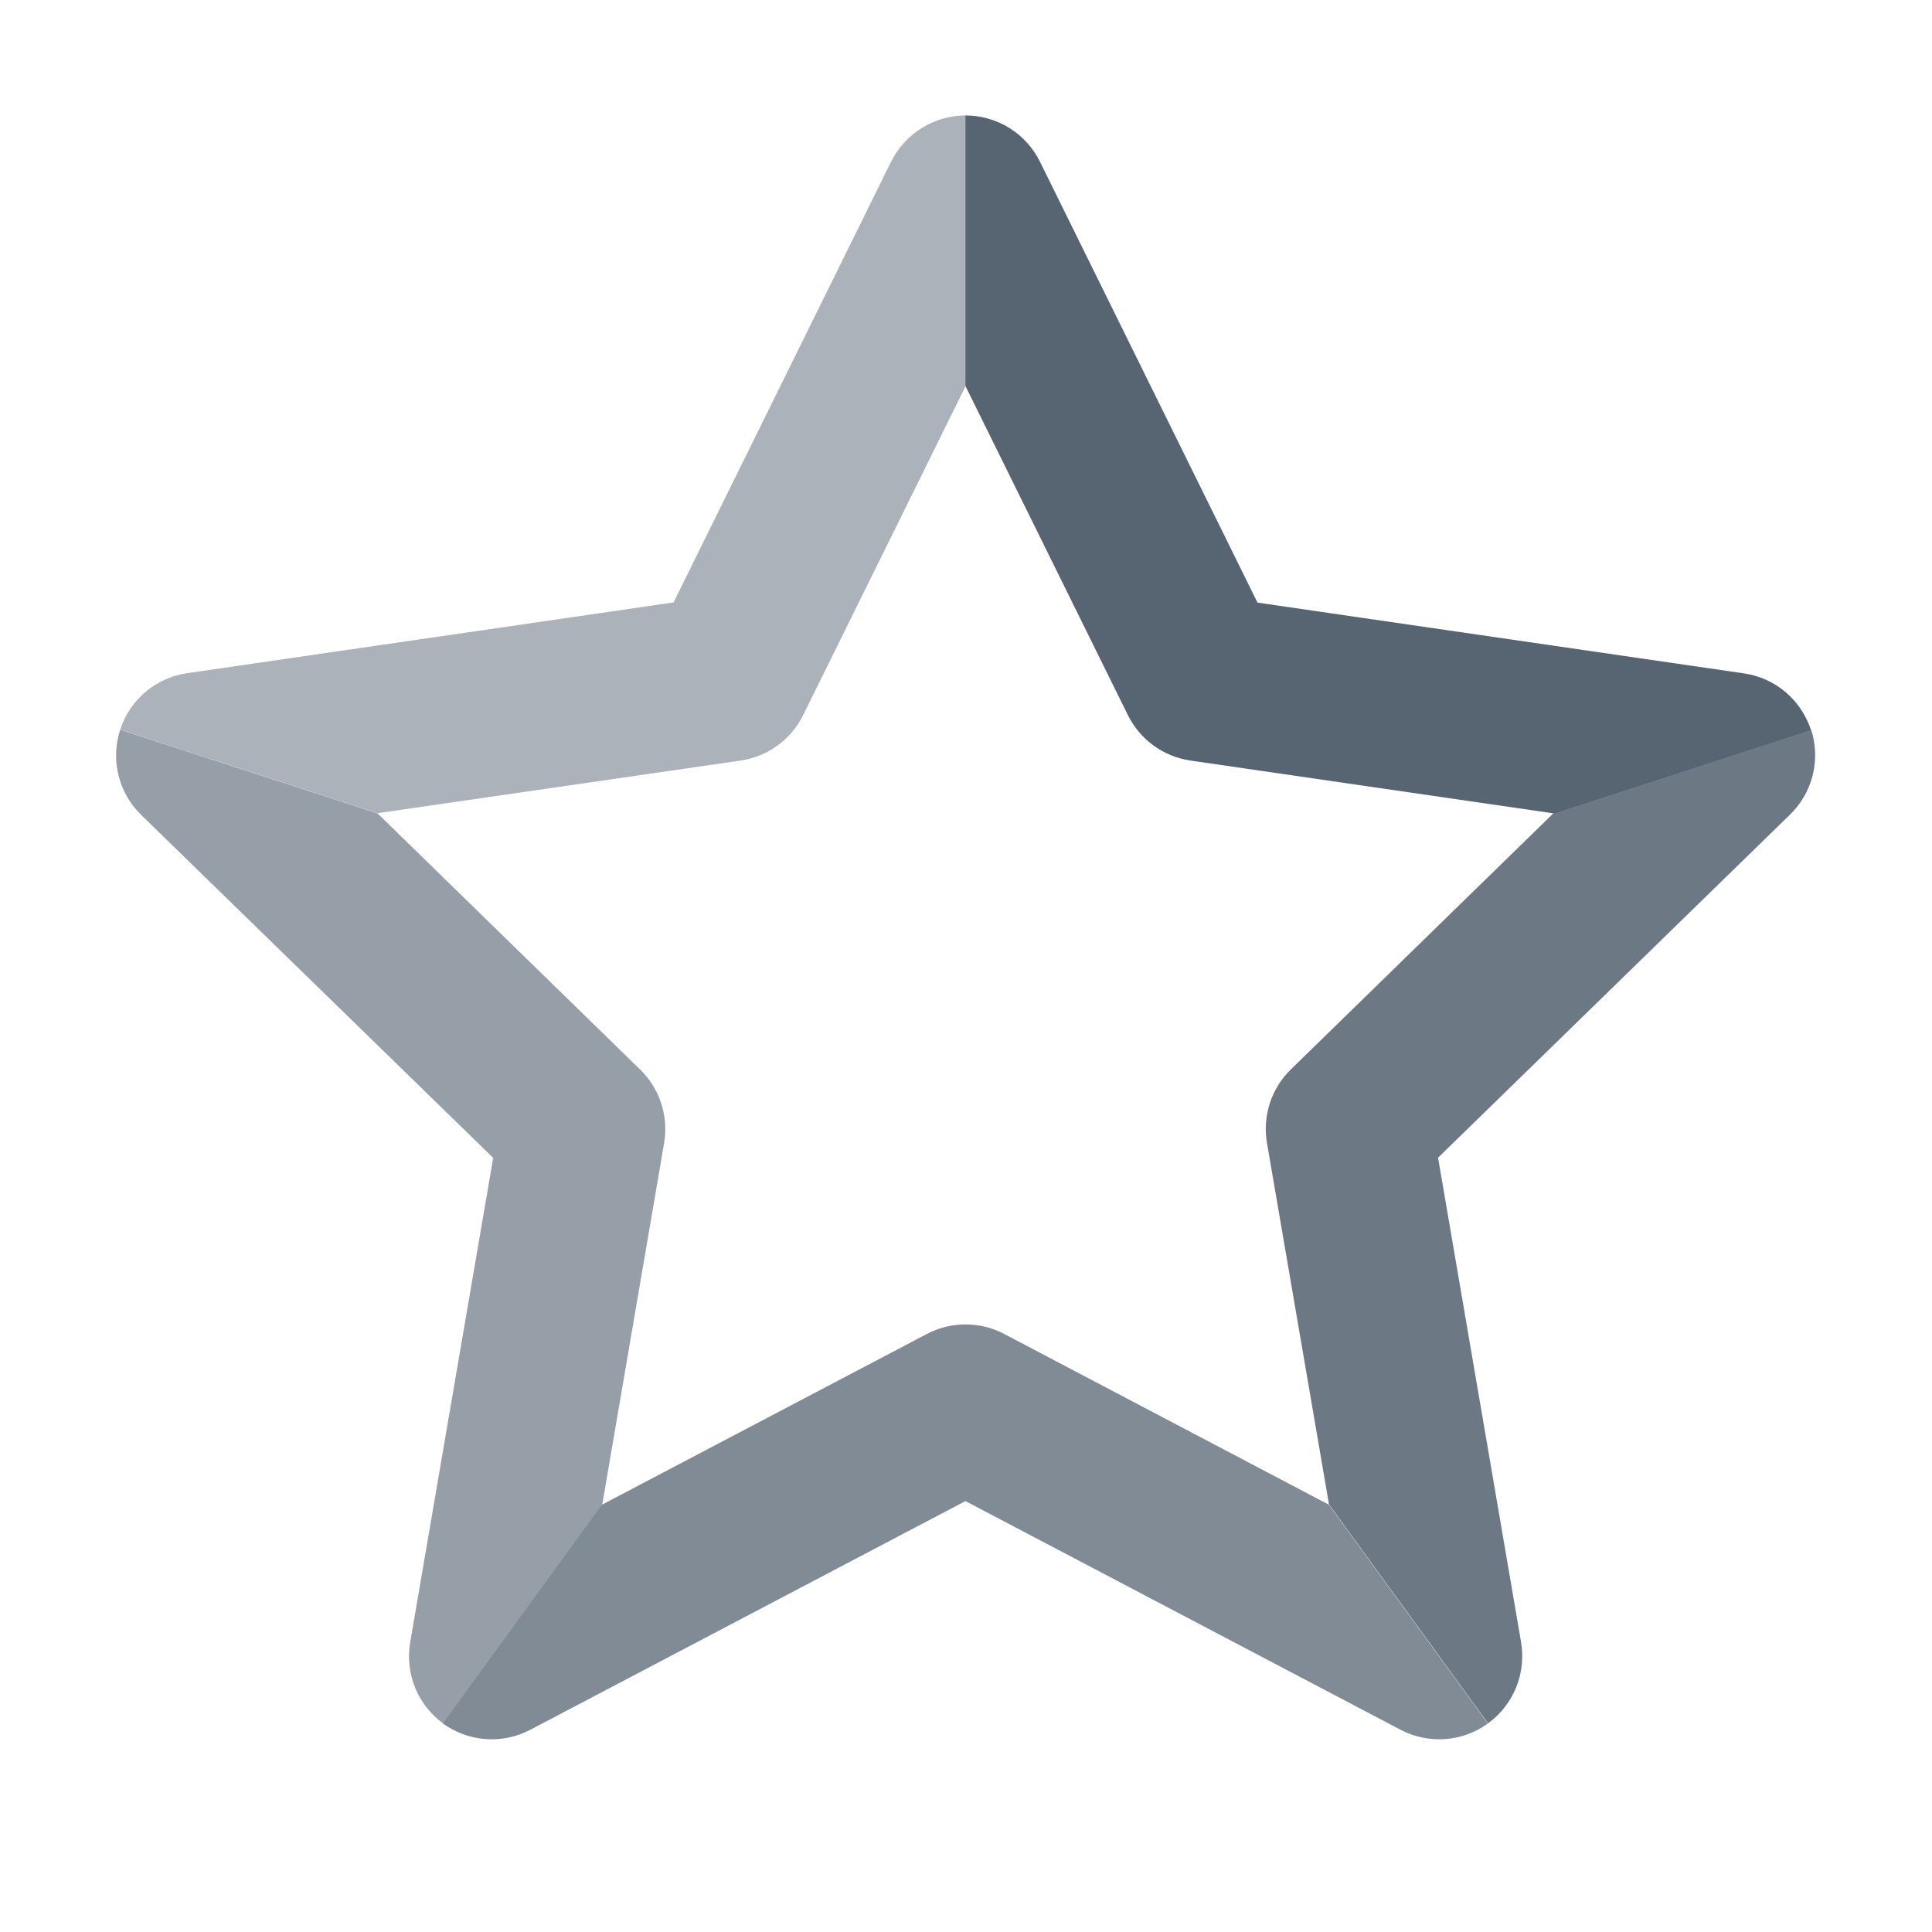
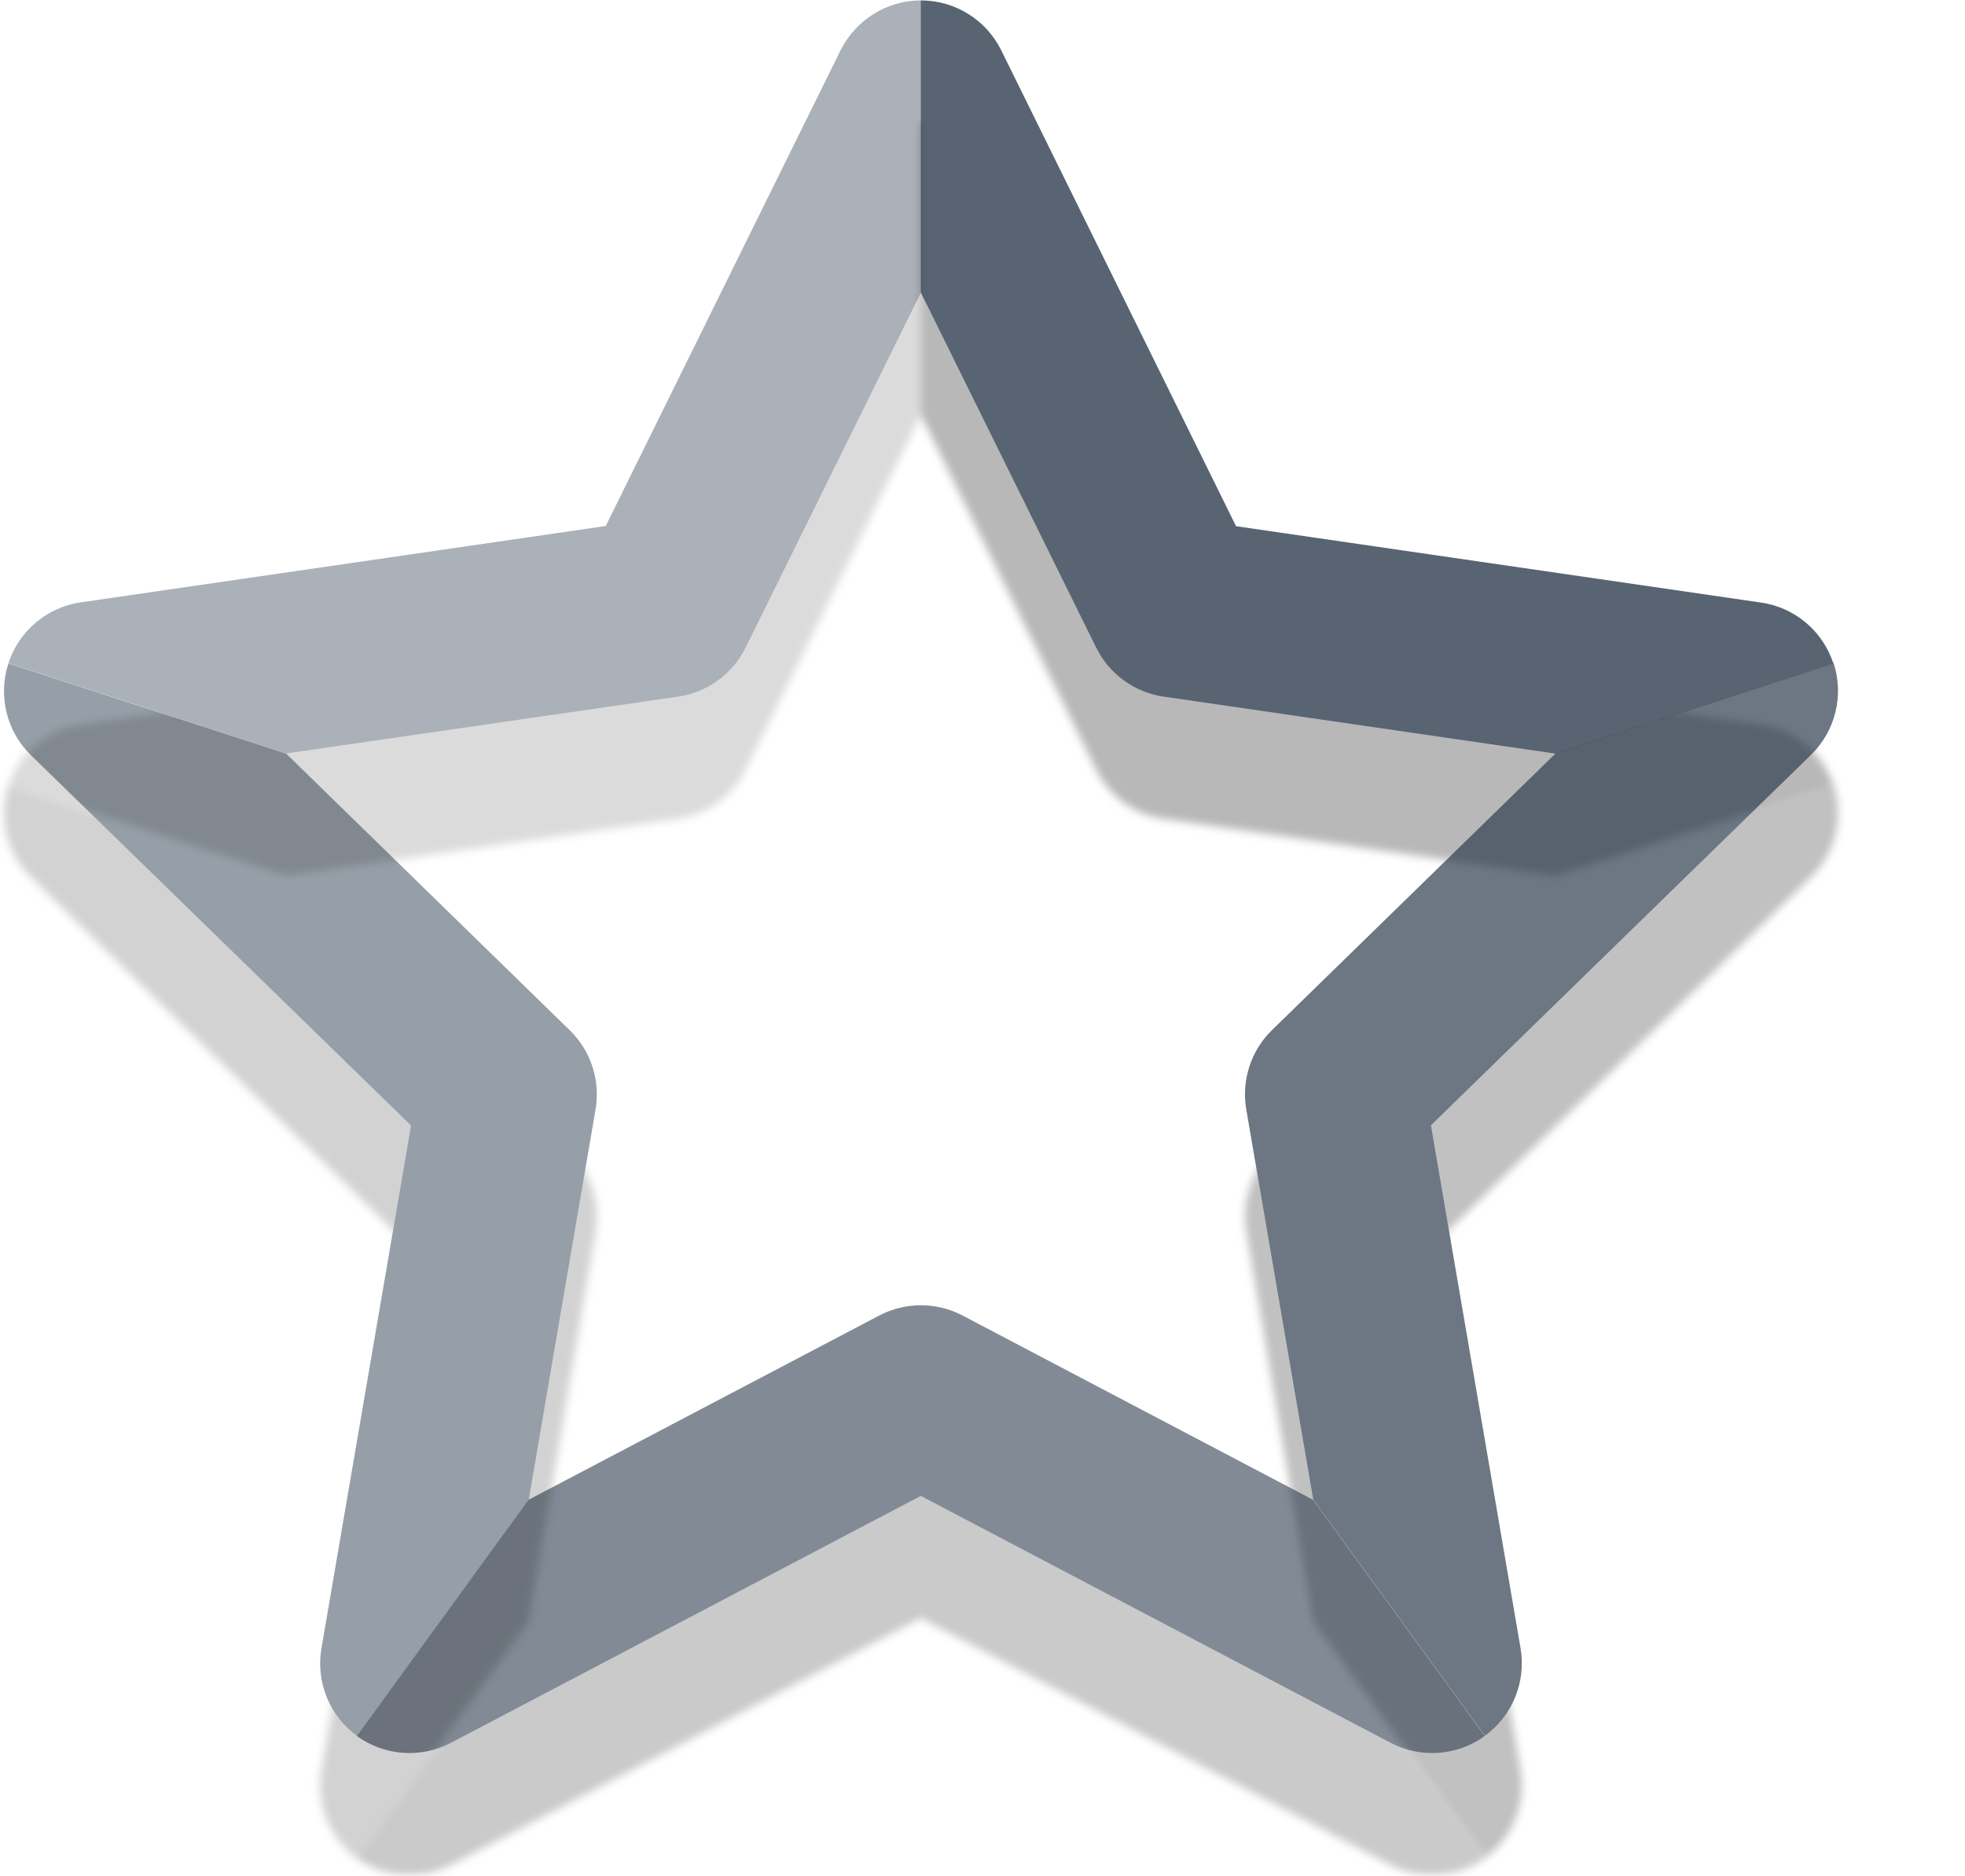
- <svg xmlns="http://www.w3.org/2000/svg" version="1.1" x="0px" y="0px" viewBox="206 -116 1024 1024" style="enable-background:new 206 -116 1024 1024;" xml:space="preserve">
-   <style type="text/css">
- 	.st0{display:none;}
- 	.st1{display:inline;}
- 	.st2{opacity:0.8;fill:#2D3E50;}
- 	.st3{opacity:0.7;fill:#2D3E50;}
- 	.st4{opacity:0.6;fill:#2D3E50;}
- 	.st5{opacity:0.5;fill:#2D3E50;}
- 	.st6{opacity:0.4;fill:#2D3E50;}
- </style>
-   <g id="Capa_1" class="st0">
-     <g id="icomoon-ignore" class="st1">
- 	</g>
-     <path class="st1" d="M968.8,805.9c-7,0-14-1.7-20.5-5.1L717.8,679.6L487.2,800.9c-14.8,7.8-32.8,6.5-46.3-3.4   c-13.5-9.8-20.3-26.5-17.5-43l44-256.8L280.8,315.8c-12-11.7-16.3-29.2-11.1-45.1c5.2-15.9,18.9-27.5,35.5-29.9L563,203.3   L678.3-30.3c7.4-15,22.7-24.5,39.5-24.5s32,9.5,39.5,24.5l115.3,233.6l257.8,37.5c16.6,2.4,30.3,14,35.5,29.9s0.9,33.4-11.1,45.1   L968.2,497.7l44,256.8c2.8,16.5-4,33.2-17.5,43C987,803.1,978,805.9,968.8,805.9L968.8,805.9z M406.1,315.1l139.3,135.8   c10.4,10.1,15.1,24.7,12.7,38.9l-32.9,191.7L697.3,591c12.8-6.7,28.1-6.7,40.9,0l172.2,90.5l-32.9-191.7   c-2.4-14.3,2.3-28.8,12.7-38.9l139.3-135.8l-192.5-28c-14.3-2.1-26.7-11.1-33.1-24.1L717.8,88.6L631.7,263   c-6.4,13-18.8,22-33.1,24.1L406.1,315.1L406.1,315.1z" />
-   </g>
-   <g id="Capa_1_copia">
-     <g id="icomoon-ignore_1_">
- 	</g>
-     <path class="st2" d="M803.8,263c6.4,13,18.8,22,33.1,24.1l192.5,28l136.4-44.3c-5.2-15.9-18.9-27.5-35.5-29.9l-257.8-37.5   L757.2-30.3c-7.4-15-22.7-24.5-39.5-24.5c0,0,0,0,0,0V88.6l0,0L803.8,263z" />
-     <path class="st3" d="M890.2,450.8c-10.4,10.1-15.1,24.7-12.7,38.9l32.9,191.7l84.3,116c13.5-9.8,20.3-26.5,17.5-43l-44-256.8   l186.6-181.9c12-11.7,16.3-29.2,11.1-45.1c0,0,0,0,0,0l-136.4,44.3l0,0L890.2,450.8z" />
-     <path class="st4" d="M738.2,591c-12.8-6.7-28.1-6.7-40.9,0l-172.2,90.5l-84.3,116c13.5,9.8,31.5,11.1,46.3,3.3l230.6-121.2   l230.6,121.2c14.8,7.8,32.8,6.5,46.3-3.3c0,0,0,0,0,0l-84.3-116l0,0L738.2,591z" />
-     <path class="st5" d="M558,489.8c2.4-14.3-2.3-28.8-12.7-38.9L406.1,315.1l-136.4-44.3c-5.2,15.9-0.9,33.4,11.1,45.1l186.6,181.8   l-44,256.8c-2.8,16.5,4,33.2,17.5,43c0,0,0,0,0,0l84.3-116l0,0L558,489.8z" />
-     <path class="st6" d="M598.6,287.1c14.3-2.1,26.7-11.1,33.1-24.1l86.1-174.4V-54.8c-16.7,0-32,9.5-39.5,24.5L563,203.3l-257.8,37.5   c-16.6,2.4-30.3,14-35.5,29.9c0,0,0,0,0,0l136.4,44.3l0,0L598.6,287.1z" />
+ <svg xmlns="http://www.w3.org/2000/svg" width="902px" height="861px" viewBox="0 0 962 921" version="1.1">
+   <defs>
+     <filter x="-50%" y="-50%" width="200%" height="200%" filterUnits="objectBoundingBox" id="filter-1">
+       <feOffset dx="0" dy="60" in="SourceAlpha" result="shadowOffsetOuter1" />
+       <feGaussianBlur stdDeviation="2" in="shadowOffsetOuter1" result="shadowBlurOuter1" />
+       <feColorMatrix values="0 0 0 0 0   0 0 0 0 0   0 0 0 0 0  0 0 0 0.35 0" in="shadowBlurOuter1" type="matrix" result="shadowMatrixOuter1" />
+       <feMerge>
+         <feMergeNode in="shadowMatrixOuter1" />
+         <feMergeNode in="SourceGraphic" />
+       </feMerge>
+     </filter>
+     <filter x="-50%" y="-50%" width="200%" height="200%" filterUnits="objectBoundingBox" id="filter-2">
+       <feOffset dx="0" dy="60" in="SourceAlpha" result="shadowOffsetOuter1" />
+       <feGaussianBlur stdDeviation="2" in="shadowOffsetOuter1" result="shadowBlurOuter1" />
+       <feColorMatrix values="0 0 0 0 0   0 0 0 0 0   0 0 0 0 0  0 0 0 0.35 0" in="shadowBlurOuter1" type="matrix" result="shadowMatrixOuter1" />
+       <feMerge>
+         <feMergeNode in="shadowMatrixOuter1" />
+         <feMergeNode in="SourceGraphic" />
+       </feMerge>
+     </filter>
+     <filter x="-50%" y="-50%" width="200%" height="200%" filterUnits="objectBoundingBox" id="filter-3">
+       <feOffset dx="0" dy="60" in="SourceAlpha" result="shadowOffsetOuter1" />
+       <feGaussianBlur stdDeviation="2" in="shadowOffsetOuter1" result="shadowBlurOuter1" />
+       <feColorMatrix values="0 0 0 0 0   0 0 0 0 0   0 0 0 0 0  0 0 0 0.35 0" in="shadowBlurOuter1" type="matrix" result="shadowMatrixOuter1" />
+       <feMerge>
+         <feMergeNode in="shadowMatrixOuter1" />
+         <feMergeNode in="SourceGraphic" />
+       </feMerge>
+     </filter>
+     <filter x="-50%" y="-50%" width="200%" height="200%" filterUnits="objectBoundingBox" id="filter-4">
+       <feOffset dx="0" dy="60" in="SourceAlpha" result="shadowOffsetOuter1" />
+       <feGaussianBlur stdDeviation="2" in="shadowOffsetOuter1" result="shadowBlurOuter1" />
+       <feColorMatrix values="0 0 0 0 0   0 0 0 0 0   0 0 0 0 0  0 0 0 0.35 0" in="shadowBlurOuter1" type="matrix" result="shadowMatrixOuter1" />
+       <feMerge>
+         <feMergeNode in="shadowMatrixOuter1" />
+         <feMergeNode in="SourceGraphic" />
+       </feMerge>
+     </filter>
+     <filter x="-50%" y="-50%" width="200%" height="200%" filterUnits="objectBoundingBox" id="filter-5">
+       <feOffset dx="0" dy="60" in="SourceAlpha" result="shadowOffsetOuter1" />
+       <feGaussianBlur stdDeviation="2" in="shadowOffsetOuter1" result="shadowBlurOuter1" />
+       <feColorMatrix values="0 0 0 0 0   0 0 0 0 0   0 0 0 0 0  0 0 0 0.35 0" in="shadowBlurOuter1" type="matrix" result="shadowMatrixOuter1" />
+       <feMerge>
+         <feMergeNode in="shadowMatrixOuter1" />
+         <feMergeNode in="SourceGraphic" />
+       </feMerge>
+     </filter>
+   </defs>
+   <g id="Page-1" stroke="none" stroke-width="1" fill="none" fill-rule="evenodd">
+     <g id="star" fill="#2D3E50">
+       <path d="M536.8,318 C543.2,331 555.6,340 569.9,342.1 L762.4,370.1 L898.8,325.8 C893.6,309.9 879.9,298.3 863.3,295.9 L605.5,258.4 L490.2,24.7 C482.8,9.7 467.5,0.2 450.7,0.2 L450.7,0.2 L450.7,143.6 L450.7,143.6 L536.8,318 L536.8,318 Z" id="shape-4" opacity="0.8" filter="url(#filter-1)" />
+       <path d="M623.2,505.8 C612.8,515.9 608.1,530.5 610.5,544.7 L643.4,736.4 L727.7,852.4 C741.2,842.6 748,825.9 745.2,809.4 L701.2,552.6 L887.8,370.7 C899.8,359 904.1,341.5 898.9,325.6 L898.9,325.6 L762.5,369.9 L762.5,369.9 L623.2,505.8 L623.2,505.8 Z" id="shape-3" opacity="0.7" filter="url(#filter-2)" />
+       <path d="M430.3,646 L258.1,736.5 L173.8,852.5 C187.3,862.3 205.3,863.6 220.1,855.8 L450.7,734.6 L681.3,855.8 C696.1,863.6 714.1,862.3 727.6,852.5 L643.3,736.5 L471.2,646 C458.4,639.3 443.1,639.3 430.3,646 Z" id="shape-2" opacity="0.6" filter="url(#filter-3)" />
+       <path d="M291,544.8 C293.4,530.5 288.7,516 278.3,505.9 L139.1,370.1 L2.7,325.8 C-2.5,341.7 1.8,359.2 13.8,370.9 L200.4,552.7 L156.4,809.5 C153.6,826 160.4,842.7 173.9,852.5 L173.9,852.5 L258.2,736.5 L258.2,736.5 L291,544.8 L291,544.8 Z" id="shape-1" opacity="0.5" filter="url(#filter-4)" />
+       <path d="M331.6,342.1 C345.9,340 358.3,331 364.7,318 L450.8,143.6 L450.8,0.2 C434.1,0.2 418.8,9.7 411.3,24.7 L296,258.3 L38.2,295.8 C21.6,298.2 7.9,309.8 2.7,325.7 L2.7,325.7 L139.1,370 L139.1,370 L331.6,342.1 L331.6,342.1 Z" id="shape-0" opacity="0.4" filter="url(#filter-5)" />
+     </g>
  </g>
</svg>
